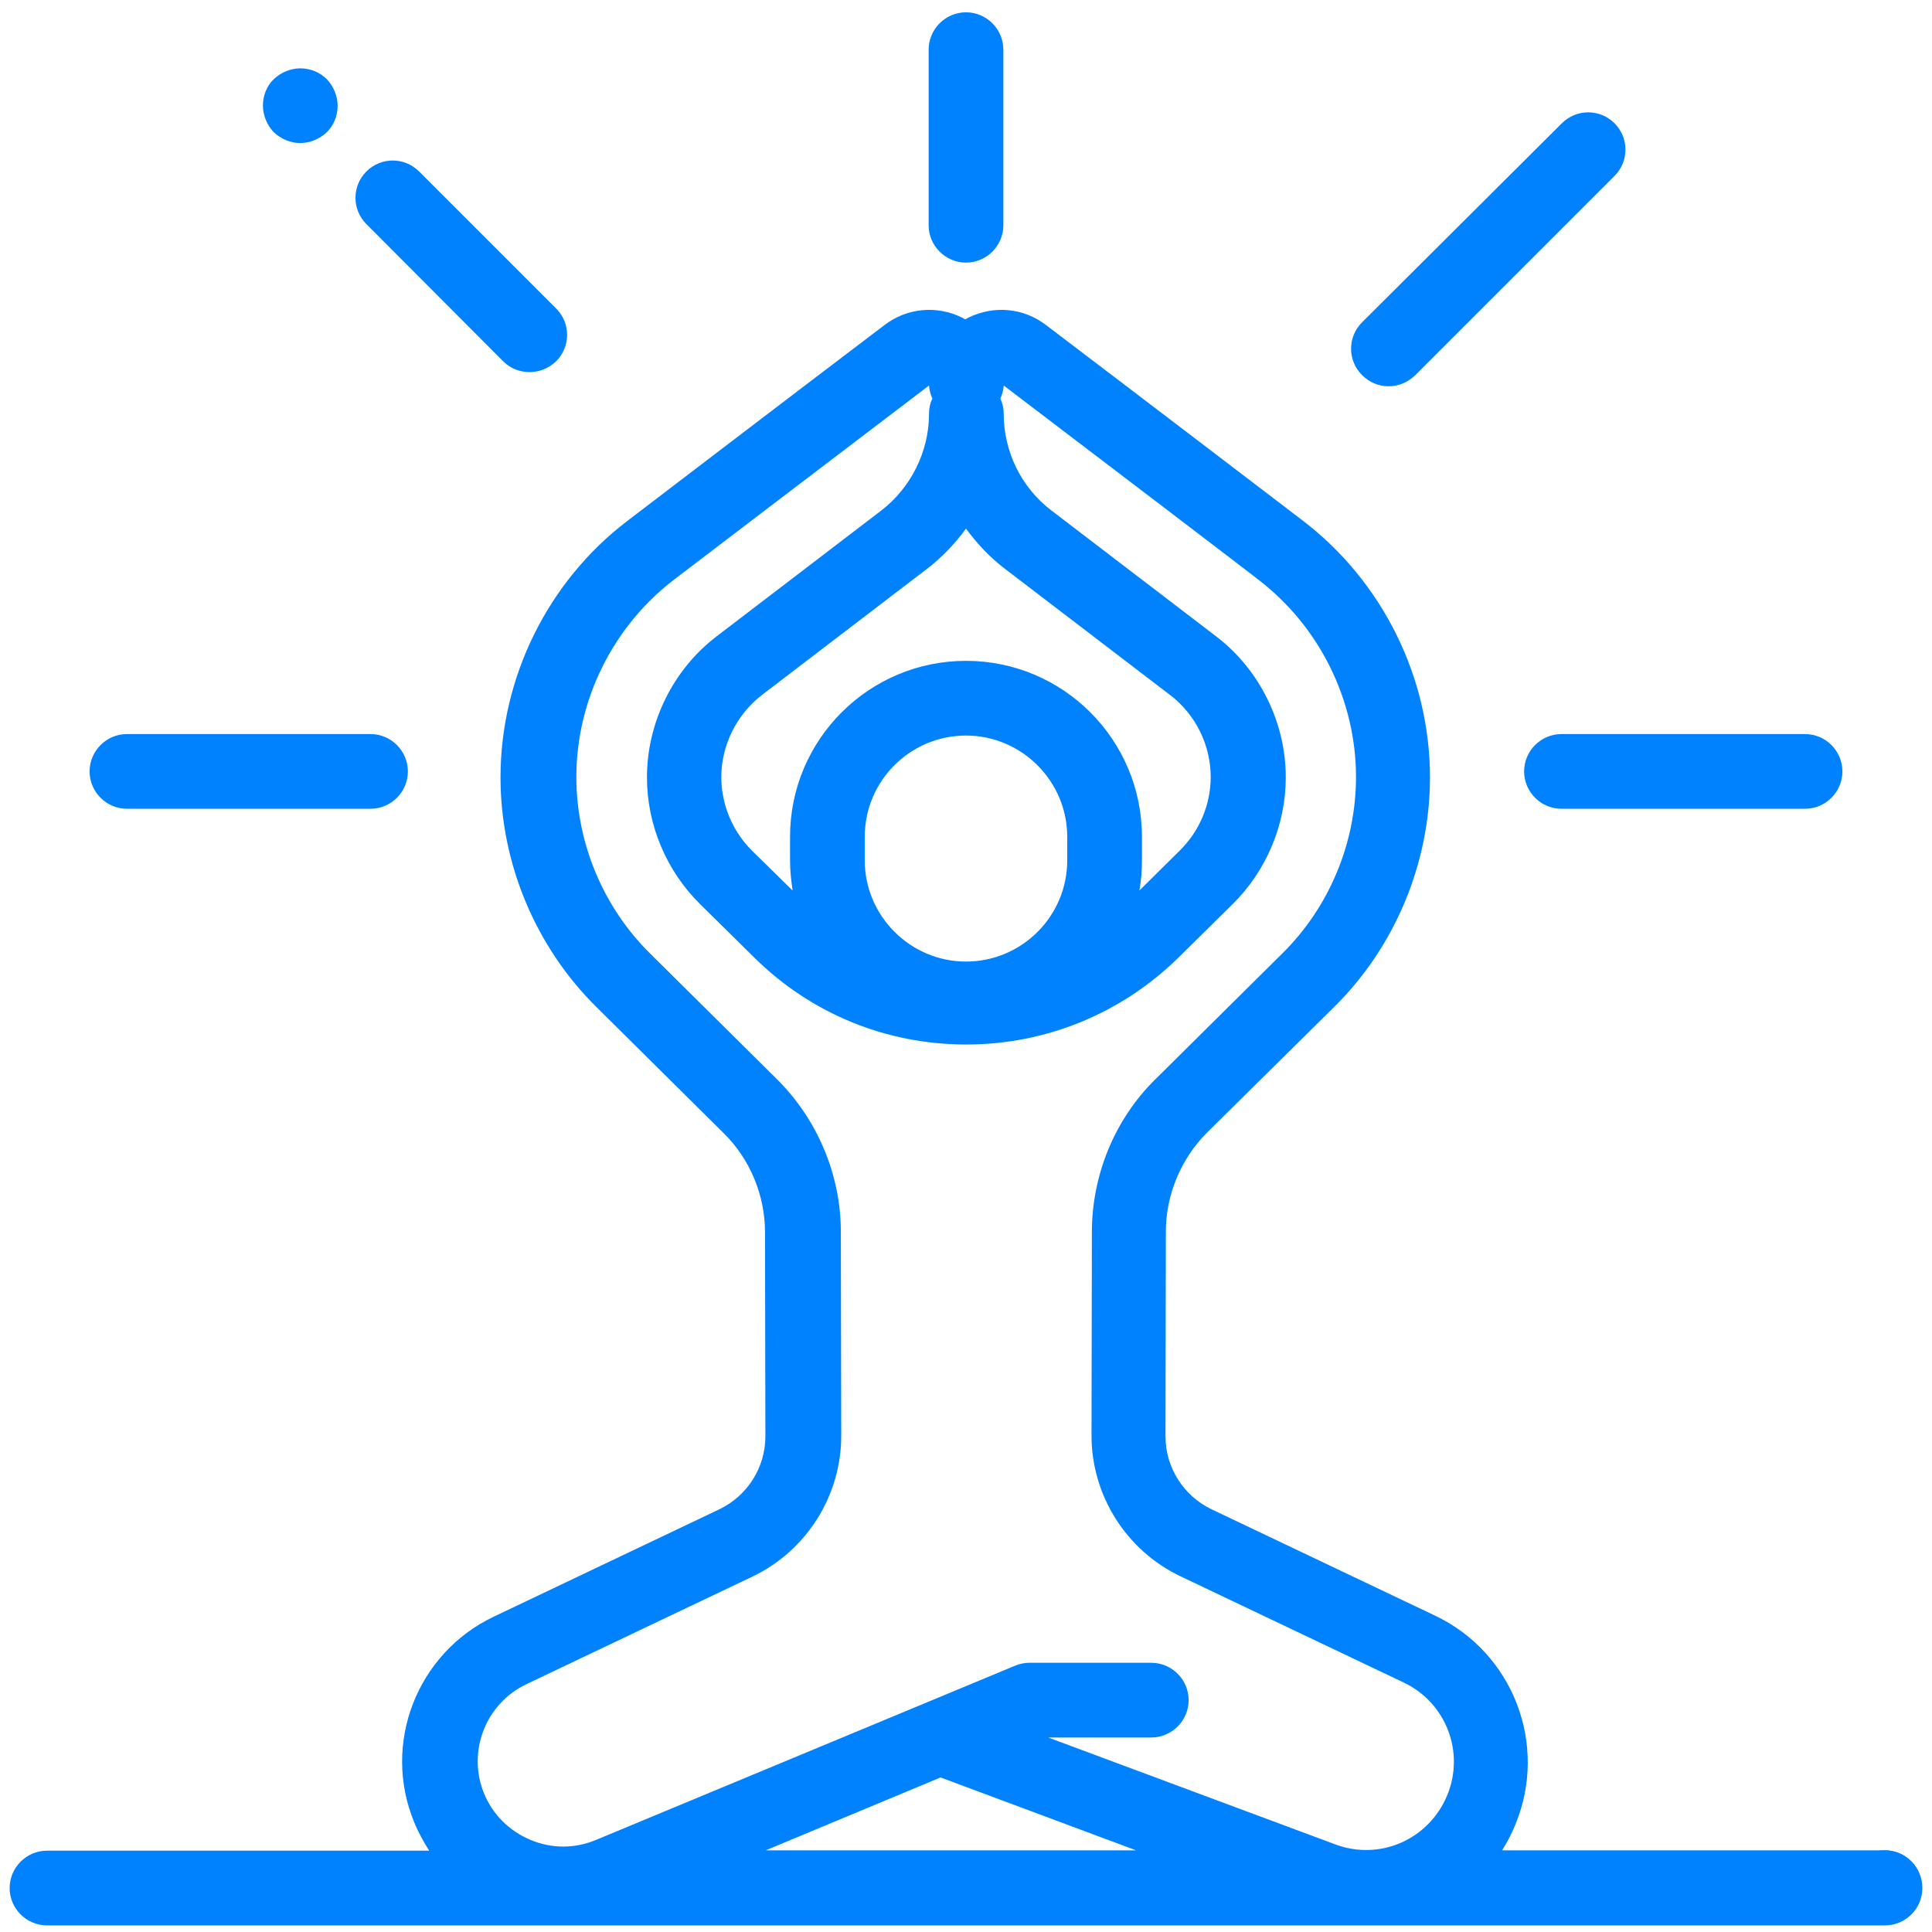
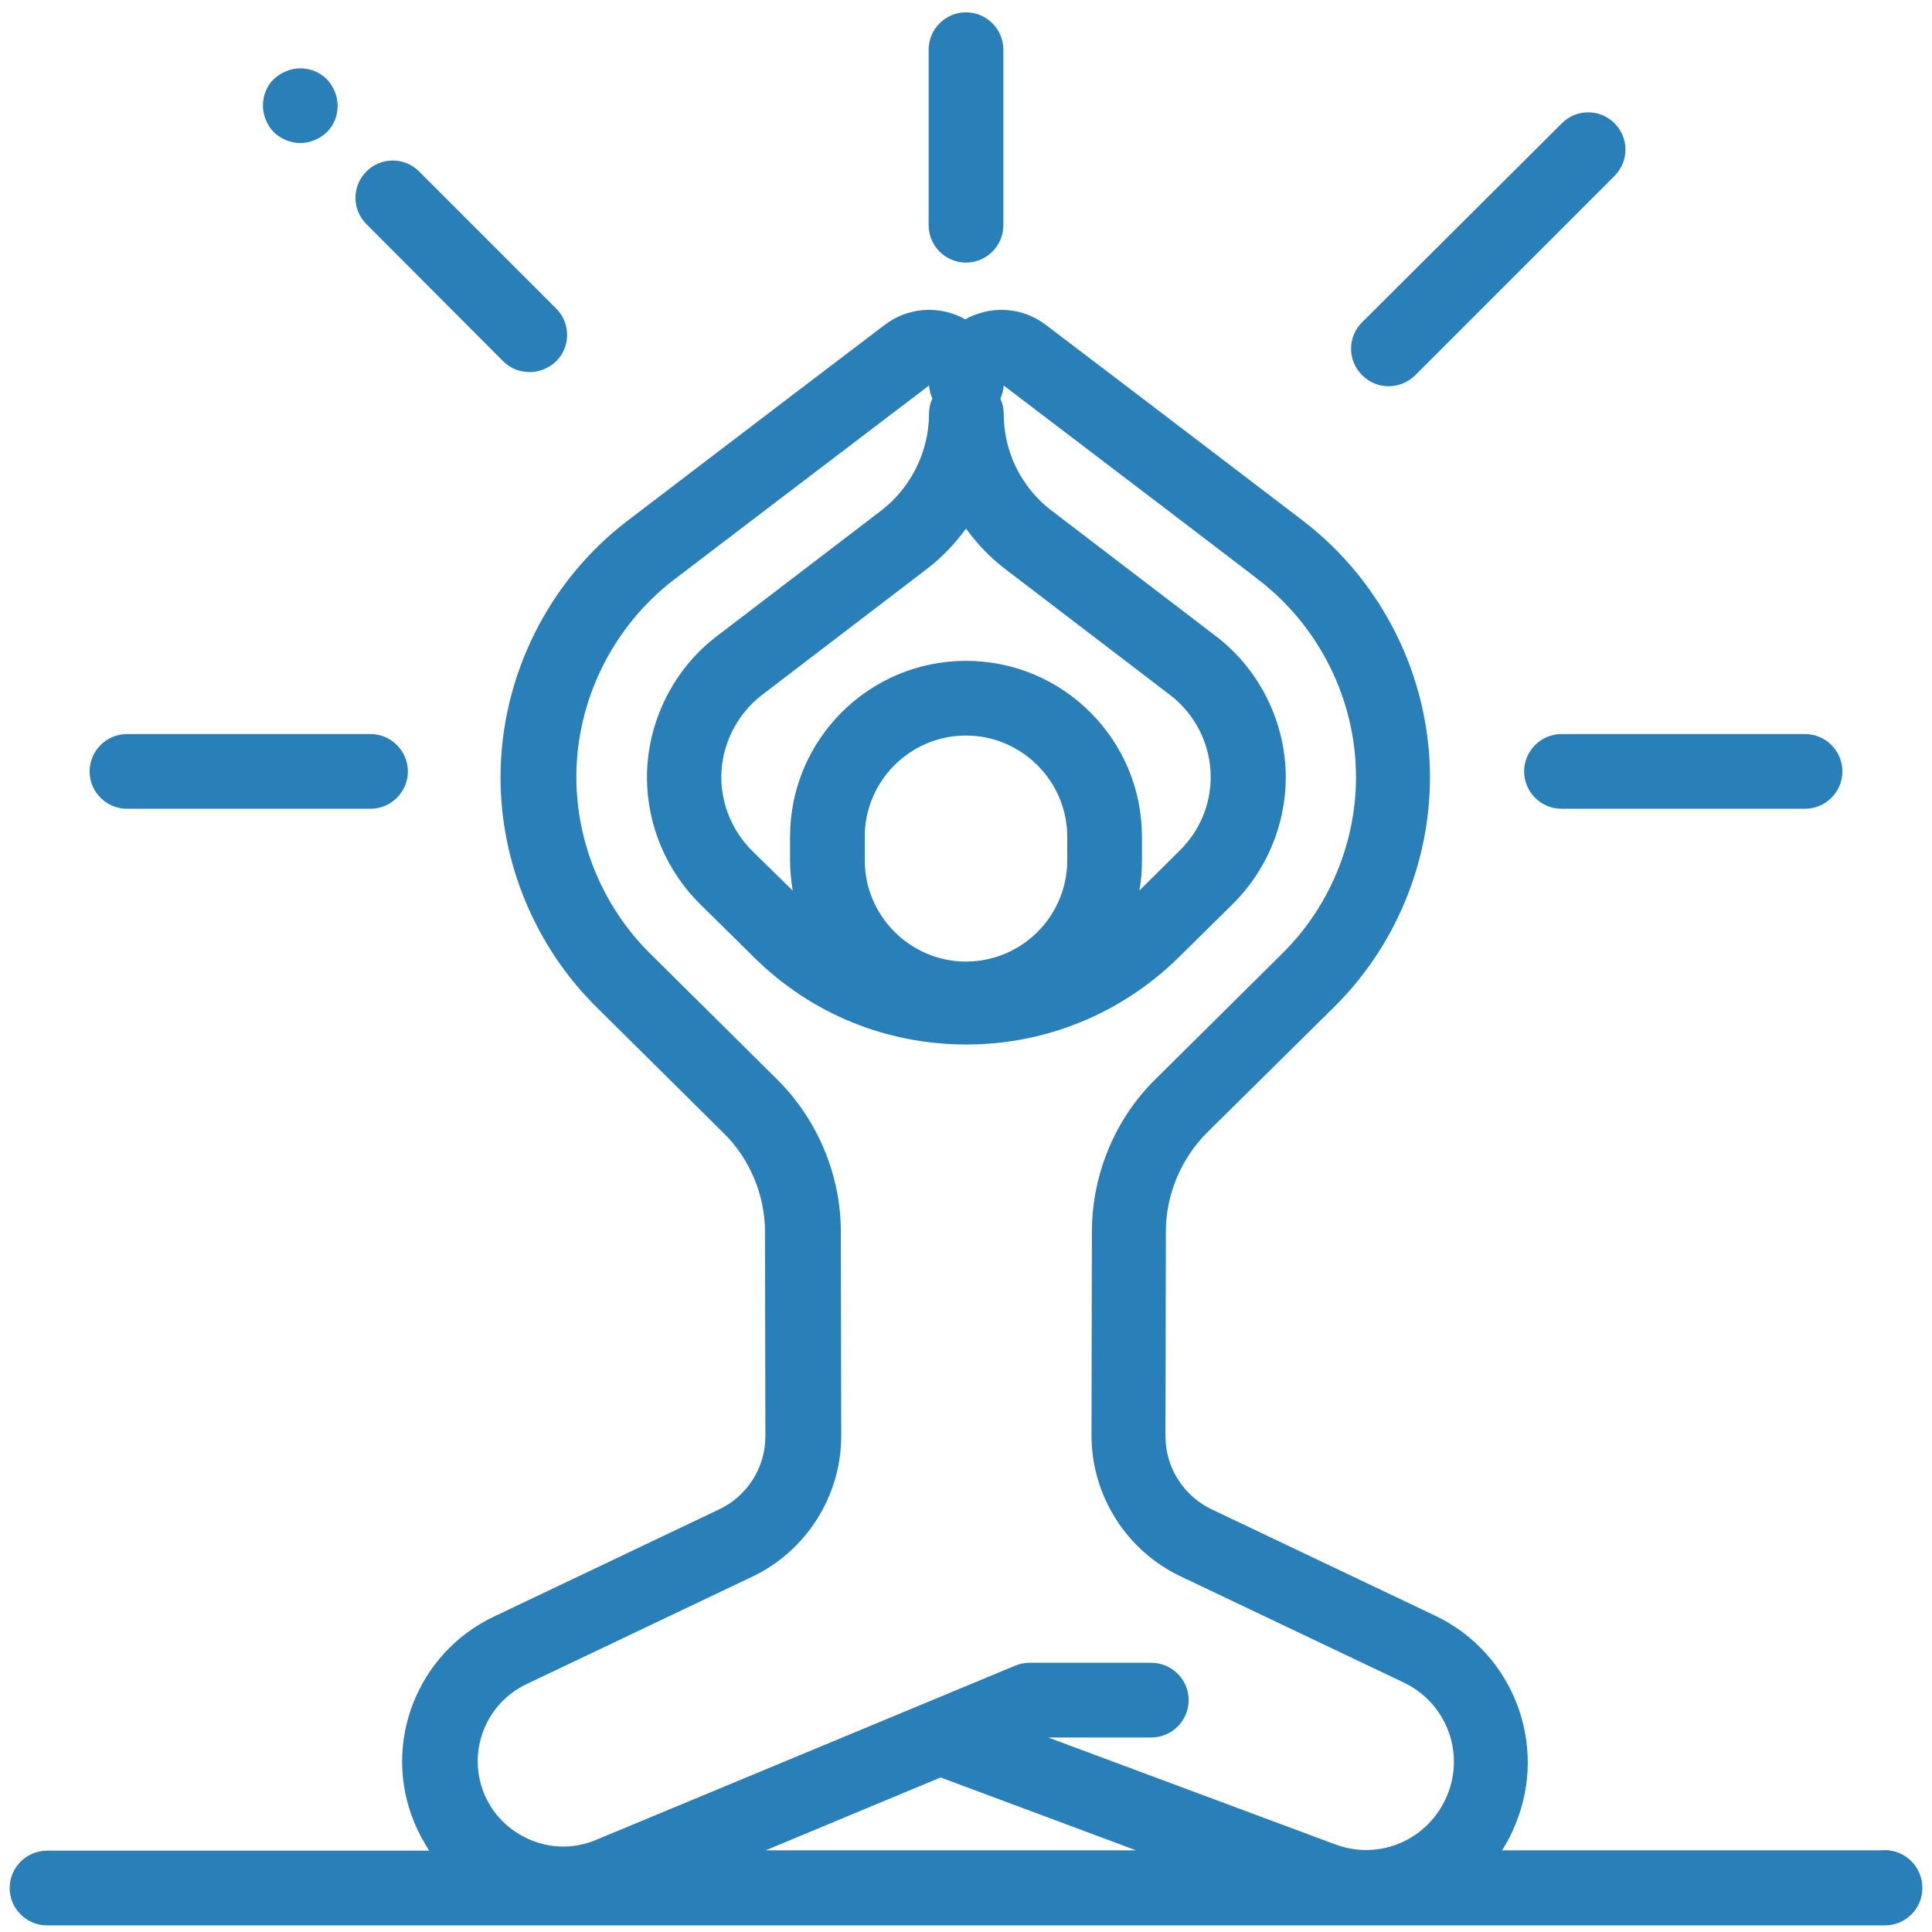
<svg xmlns="http://www.w3.org/2000/svg" width="118" height="118" viewBox="0 0 118 118" fill="none">
-   <path d="M116.726 113.671C116.293 113.238 115.722 113.01 115.106 113.01C114.513 113.01 113.92 113.261 113.486 113.671C113.053 114.105 112.825 114.675 112.825 115.291C112.825 115.907 113.076 116.478 113.486 116.911C113.92 117.345 114.49 117.573 115.106 117.573C115.7 117.573 116.293 117.322 116.726 116.911C117.16 116.501 117.388 115.907 117.388 115.291C117.388 114.675 117.16 114.105 116.726 113.671Z" fill="#0082FF" />
-   <path d="M115.129 113.011H91.742C92.061 112.509 92.335 111.984 92.563 111.413C94.571 106.531 92.404 100.94 87.658 98.682L73.99 92.179C72.279 91.357 71.184 89.623 71.184 87.73L71.207 75.203C71.207 72.967 72.142 70.754 73.717 69.18L81.451 61.536C85.194 57.862 87.338 52.729 87.338 47.481C87.338 41.366 84.441 35.525 79.581 31.806C79.581 31.806 69.45 24.071 63.883 19.85C62.514 18.8 60.711 18.64 59.16 19.393C59.091 19.439 59.023 19.462 58.954 19.507C58.886 19.462 58.817 19.439 58.749 19.393C57.22 18.64 55.395 18.8 54.026 19.85C48.459 24.071 38.328 31.806 38.328 31.806C33.468 35.502 30.57 41.366 30.57 47.481C30.57 52.729 32.715 57.84 36.434 61.513L44.215 69.225C45.812 70.799 46.724 73.013 46.724 75.249L46.747 87.73C46.747 89.623 45.652 91.357 43.941 92.179L30.137 98.75C25.459 100.986 23.314 106.508 25.299 111.299C25.55 111.915 25.87 112.486 26.212 113.033H2.871C1.616 113.033 0.589 114.06 0.589 115.315C0.589 116.57 1.616 117.597 2.871 117.597H115.129C116.384 117.597 117.411 116.57 117.411 115.315C117.411 114.06 116.384 113.011 115.129 113.011ZM72.051 51.953L69.587 54.394C69.701 53.801 69.746 53.185 69.746 52.546V51.109C69.746 45.176 64.932 40.362 59 40.362C53.068 40.362 48.253 45.176 48.253 51.109V52.546C48.253 53.185 48.322 53.801 48.413 54.394L45.926 51.953C44.739 50.766 44.055 49.146 44.055 47.458C44.055 45.519 44.99 43.648 46.519 42.461L56.581 34.772C57.517 34.065 58.315 33.22 59 32.285C59.684 33.22 60.483 34.065 61.418 34.772L71.481 42.461C73.032 43.648 73.945 45.519 73.945 47.458C73.945 49.146 73.26 50.766 72.051 51.953ZM65.183 52.546C65.183 55.969 62.4 58.729 59 58.729C55.6 58.729 52.816 55.946 52.816 52.546V51.109C52.816 47.686 55.6 44.925 59 44.925C62.4 44.925 65.183 47.709 65.183 51.109V52.546ZM32.167 102.857L45.971 96.286C49.257 94.712 51.379 91.357 51.379 87.707L51.356 75.226C51.356 71.781 49.942 68.404 47.5 65.962L39.72 58.25C36.845 55.421 35.202 51.496 35.202 47.458C35.202 42.758 37.438 38.263 41.157 35.411C41.157 35.411 51.151 27.79 56.741 23.546C56.764 23.82 56.832 24.093 56.946 24.345C56.809 24.618 56.741 24.938 56.741 25.28C56.741 27.562 55.646 29.775 53.843 31.167L43.781 38.856C41.111 40.887 39.514 44.127 39.514 47.481C39.514 50.379 40.701 53.185 42.754 55.216L46.086 58.501C49.554 61.924 54.14 63.795 59.023 63.795C63.883 63.795 68.492 61.901 71.96 58.501L75.291 55.216C77.344 53.185 78.531 50.379 78.531 47.481C78.531 44.127 76.934 40.887 74.264 38.856L64.202 31.167C62.377 29.775 61.304 27.584 61.304 25.28C61.304 24.938 61.236 24.641 61.099 24.345C61.213 24.093 61.282 23.843 61.304 23.546C66.894 27.79 76.888 35.411 76.865 35.411C80.585 38.263 82.82 42.758 82.82 47.458C82.82 51.496 81.178 55.421 78.303 58.25L70.568 65.917C68.104 68.335 66.712 71.712 66.689 75.157L66.666 87.684C66.666 91.335 68.788 94.689 72.074 96.263L85.741 102.766C88.319 103.998 89.483 107.01 88.388 109.656C87.27 112.349 84.281 113.672 81.543 112.645L64.019 106.12H70.317C71.572 106.12 72.599 105.093 72.599 103.838C72.599 102.583 71.572 101.557 70.317 101.557H62.856C62.559 101.557 62.263 101.625 61.989 101.739L36.411 112.372C35.111 112.919 33.696 112.919 32.395 112.372C31.095 111.824 30.091 110.82 29.566 109.542C28.517 106.987 29.657 104.044 32.167 102.857ZM57.448 108.561L69.382 113.011H46.77L57.448 108.561Z" fill="#0082FF" />
-   <path d="M59 16.039C60.255 16.039 61.282 15.012 61.282 13.758V3.034C61.282 1.779 60.255 0.752 59 0.752C57.745 0.752 56.718 1.779 56.718 3.034V13.758C56.718 15.012 57.745 16.039 59 16.039Z" fill="#0082FF" />
-   <path d="M30.73 22.063C31.186 22.519 31.756 22.725 32.35 22.725C32.943 22.725 33.513 22.497 33.97 22.063C34.86 21.173 34.86 19.736 33.97 18.846L25.596 10.472C24.706 9.582 23.269 9.582 22.379 10.472C21.489 11.362 21.489 12.799 22.379 13.689L30.73 22.063Z" fill="#0082FF" />
-   <path d="M18.34 8.737C18.933 8.737 19.527 8.486 19.96 8.075C20.394 7.642 20.622 7.072 20.622 6.456C20.622 5.862 20.371 5.269 19.96 4.836C19.527 4.402 18.933 4.174 18.34 4.174C17.747 4.174 17.154 4.425 16.72 4.836C16.287 5.246 16.059 5.839 16.059 6.456C16.059 7.049 16.31 7.642 16.72 8.075C17.154 8.486 17.747 8.737 18.34 8.737Z" fill="#0082FF" />
-   <path d="M84.806 23.592C85.399 23.592 85.969 23.364 86.426 22.93L98.61 10.746C99.5 9.856 99.5 8.419 98.61 7.529C97.72 6.639 96.282 6.639 95.393 7.529L83.186 19.69C82.296 20.58 82.296 22.017 83.186 22.907C83.642 23.364 84.213 23.592 84.806 23.592Z" fill="#0082FF" />
-   <path d="M7.753 49.397H22.63C23.885 49.397 24.912 48.371 24.912 47.116C24.912 45.861 23.885 44.834 22.63 44.834H7.753C6.498 44.834 5.472 45.861 5.472 47.116C5.472 48.371 6.498 49.397 7.753 49.397Z" fill="#0082FF" />
-   <path d="M110.246 44.834H95.37C94.115 44.834 93.088 45.861 93.088 47.116C93.088 48.371 94.115 49.397 95.37 49.397H110.246C111.501 49.397 112.528 48.371 112.528 47.116C112.528 45.861 111.501 44.834 110.246 44.834Z" fill="#0082FF" />
+   <path d="M116.726 113.671C116.293 113.238 115.722 113.01 115.106 113.01C114.513 113.01 113.92 113.261 113.486 113.671C113.053 114.105 112.825 114.675 112.825 115.291C112.825 115.907 113.076 116.478 113.486 116.911C113.92 117.345 114.49 117.573 115.106 117.573C115.7 117.573 116.293 117.322 116.726 116.911C117.16 116.501 117.388 115.907 117.388 115.291C117.388 114.675 117.16 114.105 116.726 113.671Z" fill="#2980B9" />
+   <path d="M115.129 113.011H91.742C92.061 112.509 92.335 111.984 92.563 111.413C94.571 106.531 92.404 100.94 87.658 98.682L73.99 92.179C72.279 91.357 71.184 89.623 71.184 87.73L71.207 75.203C71.207 72.967 72.142 70.754 73.717 69.18L81.451 61.536C85.194 57.862 87.338 52.729 87.338 47.481C87.338 41.366 84.441 35.525 79.581 31.806C79.581 31.806 69.45 24.071 63.883 19.85C62.514 18.8 60.711 18.64 59.16 19.393C59.091 19.439 59.023 19.462 58.954 19.507C58.886 19.462 58.817 19.439 58.749 19.393C57.22 18.64 55.395 18.8 54.026 19.85C48.459 24.071 38.328 31.806 38.328 31.806C33.468 35.502 30.57 41.366 30.57 47.481C30.57 52.729 32.715 57.84 36.434 61.513L44.215 69.225C45.812 70.799 46.724 73.013 46.724 75.249L46.747 87.73C46.747 89.623 45.652 91.357 43.941 92.179L30.137 98.75C25.459 100.986 23.314 106.508 25.299 111.299C25.55 111.915 25.87 112.486 26.212 113.033H2.871C1.616 113.033 0.589 114.06 0.589 115.315C0.589 116.57 1.616 117.597 2.871 117.597H115.129C116.384 117.597 117.411 116.57 117.411 115.315C117.411 114.06 116.384 113.011 115.129 113.011ZM72.051 51.953L69.587 54.394C69.701 53.801 69.746 53.185 69.746 52.546V51.109C69.746 45.176 64.932 40.362 59 40.362C53.068 40.362 48.253 45.176 48.253 51.109V52.546C48.253 53.185 48.322 53.801 48.413 54.394L45.926 51.953C44.739 50.766 44.055 49.146 44.055 47.458C44.055 45.519 44.99 43.648 46.519 42.461L56.581 34.772C57.517 34.065 58.315 33.22 59 32.285C59.684 33.22 60.483 34.065 61.418 34.772L71.481 42.461C73.032 43.648 73.945 45.519 73.945 47.458C73.945 49.146 73.26 50.766 72.051 51.953ZM65.183 52.546C65.183 55.969 62.4 58.729 59 58.729C55.6 58.729 52.816 55.946 52.816 52.546V51.109C52.816 47.686 55.6 44.925 59 44.925C62.4 44.925 65.183 47.709 65.183 51.109V52.546ZM32.167 102.857L45.971 96.286C49.257 94.712 51.379 91.357 51.379 87.707L51.356 75.226C51.356 71.781 49.942 68.404 47.5 65.962L39.72 58.25C36.845 55.421 35.202 51.496 35.202 47.458C35.202 42.758 37.438 38.263 41.157 35.411C41.157 35.411 51.151 27.79 56.741 23.546C56.764 23.82 56.832 24.093 56.946 24.345C56.809 24.618 56.741 24.938 56.741 25.28C56.741 27.562 55.646 29.775 53.843 31.167L43.781 38.856C41.111 40.887 39.514 44.127 39.514 47.481C39.514 50.379 40.701 53.185 42.754 55.216L46.086 58.501C49.554 61.924 54.14 63.795 59.023 63.795C63.883 63.795 68.492 61.901 71.96 58.501L75.291 55.216C77.344 53.185 78.531 50.379 78.531 47.481C78.531 44.127 76.934 40.887 74.264 38.856L64.202 31.167C62.377 29.775 61.304 27.584 61.304 25.28C61.304 24.938 61.236 24.641 61.099 24.345C61.213 24.093 61.282 23.843 61.304 23.546C66.894 27.79 76.888 35.411 76.865 35.411C80.585 38.263 82.82 42.758 82.82 47.458C82.82 51.496 81.178 55.421 78.303 58.25L70.568 65.917C68.104 68.335 66.712 71.712 66.689 75.157L66.666 87.684C66.666 91.335 68.788 94.689 72.074 96.263L85.741 102.766C88.319 103.998 89.483 107.01 88.388 109.656C87.27 112.349 84.281 113.672 81.543 112.645L64.019 106.12H70.317C71.572 106.12 72.599 105.093 72.599 103.838C72.599 102.583 71.572 101.557 70.317 101.557H62.856C62.559 101.557 62.263 101.625 61.989 101.739L36.411 112.372C35.111 112.919 33.696 112.919 32.395 112.372C31.095 111.824 30.091 110.82 29.566 109.542C28.517 106.987 29.657 104.044 32.167 102.857ZM57.448 108.561L69.382 113.011H46.77L57.448 108.561Z" fill="#2980B9" />
+   <path d="M59 16.039C60.255 16.039 61.282 15.012 61.282 13.758V3.034C61.282 1.779 60.255 0.752 59 0.752C57.745 0.752 56.718 1.779 56.718 3.034V13.758C56.718 15.012 57.745 16.039 59 16.039Z" fill="#2980B9" />
+   <path d="M30.73 22.063C31.186 22.519 31.756 22.725 32.35 22.725C32.943 22.725 33.513 22.497 33.97 22.063C34.86 21.173 34.86 19.736 33.97 18.846L25.596 10.472C24.706 9.582 23.269 9.582 22.379 10.472C21.489 11.362 21.489 12.799 22.379 13.689L30.73 22.063Z" fill="#2980B9" />
+   <path d="M18.34 8.737C18.933 8.737 19.527 8.486 19.96 8.075C20.394 7.642 20.622 7.072 20.622 6.456C20.622 5.862 20.371 5.269 19.96 4.836C19.527 4.402 18.933 4.174 18.34 4.174C17.747 4.174 17.154 4.425 16.72 4.836C16.287 5.246 16.059 5.839 16.059 6.456C16.059 7.049 16.31 7.642 16.72 8.075C17.154 8.486 17.747 8.737 18.34 8.737Z" fill="#2980B9" />
+   <path d="M84.806 23.592C85.399 23.592 85.969 23.364 86.426 22.93L98.61 10.746C99.5 9.856 99.5 8.419 98.61 7.529C97.72 6.639 96.282 6.639 95.393 7.529L83.186 19.69C82.296 20.58 82.296 22.017 83.186 22.907C83.642 23.364 84.213 23.592 84.806 23.592Z" fill="#2980B9" />
+   <path d="M7.753 49.397H22.63C23.885 49.397 24.912 48.371 24.912 47.116C24.912 45.861 23.885 44.834 22.63 44.834H7.753C6.498 44.834 5.472 45.861 5.472 47.116C5.472 48.371 6.498 49.397 7.753 49.397Z" fill="#2980B9" />
+   <path d="M110.246 44.834H95.37C94.115 44.834 93.088 45.861 93.088 47.116C93.088 48.371 94.115 49.397 95.37 49.397H110.246C111.501 49.397 112.528 48.371 112.528 47.116C112.528 45.861 111.501 44.834 110.246 44.834Z" fill="#2980B9" />
</svg>
